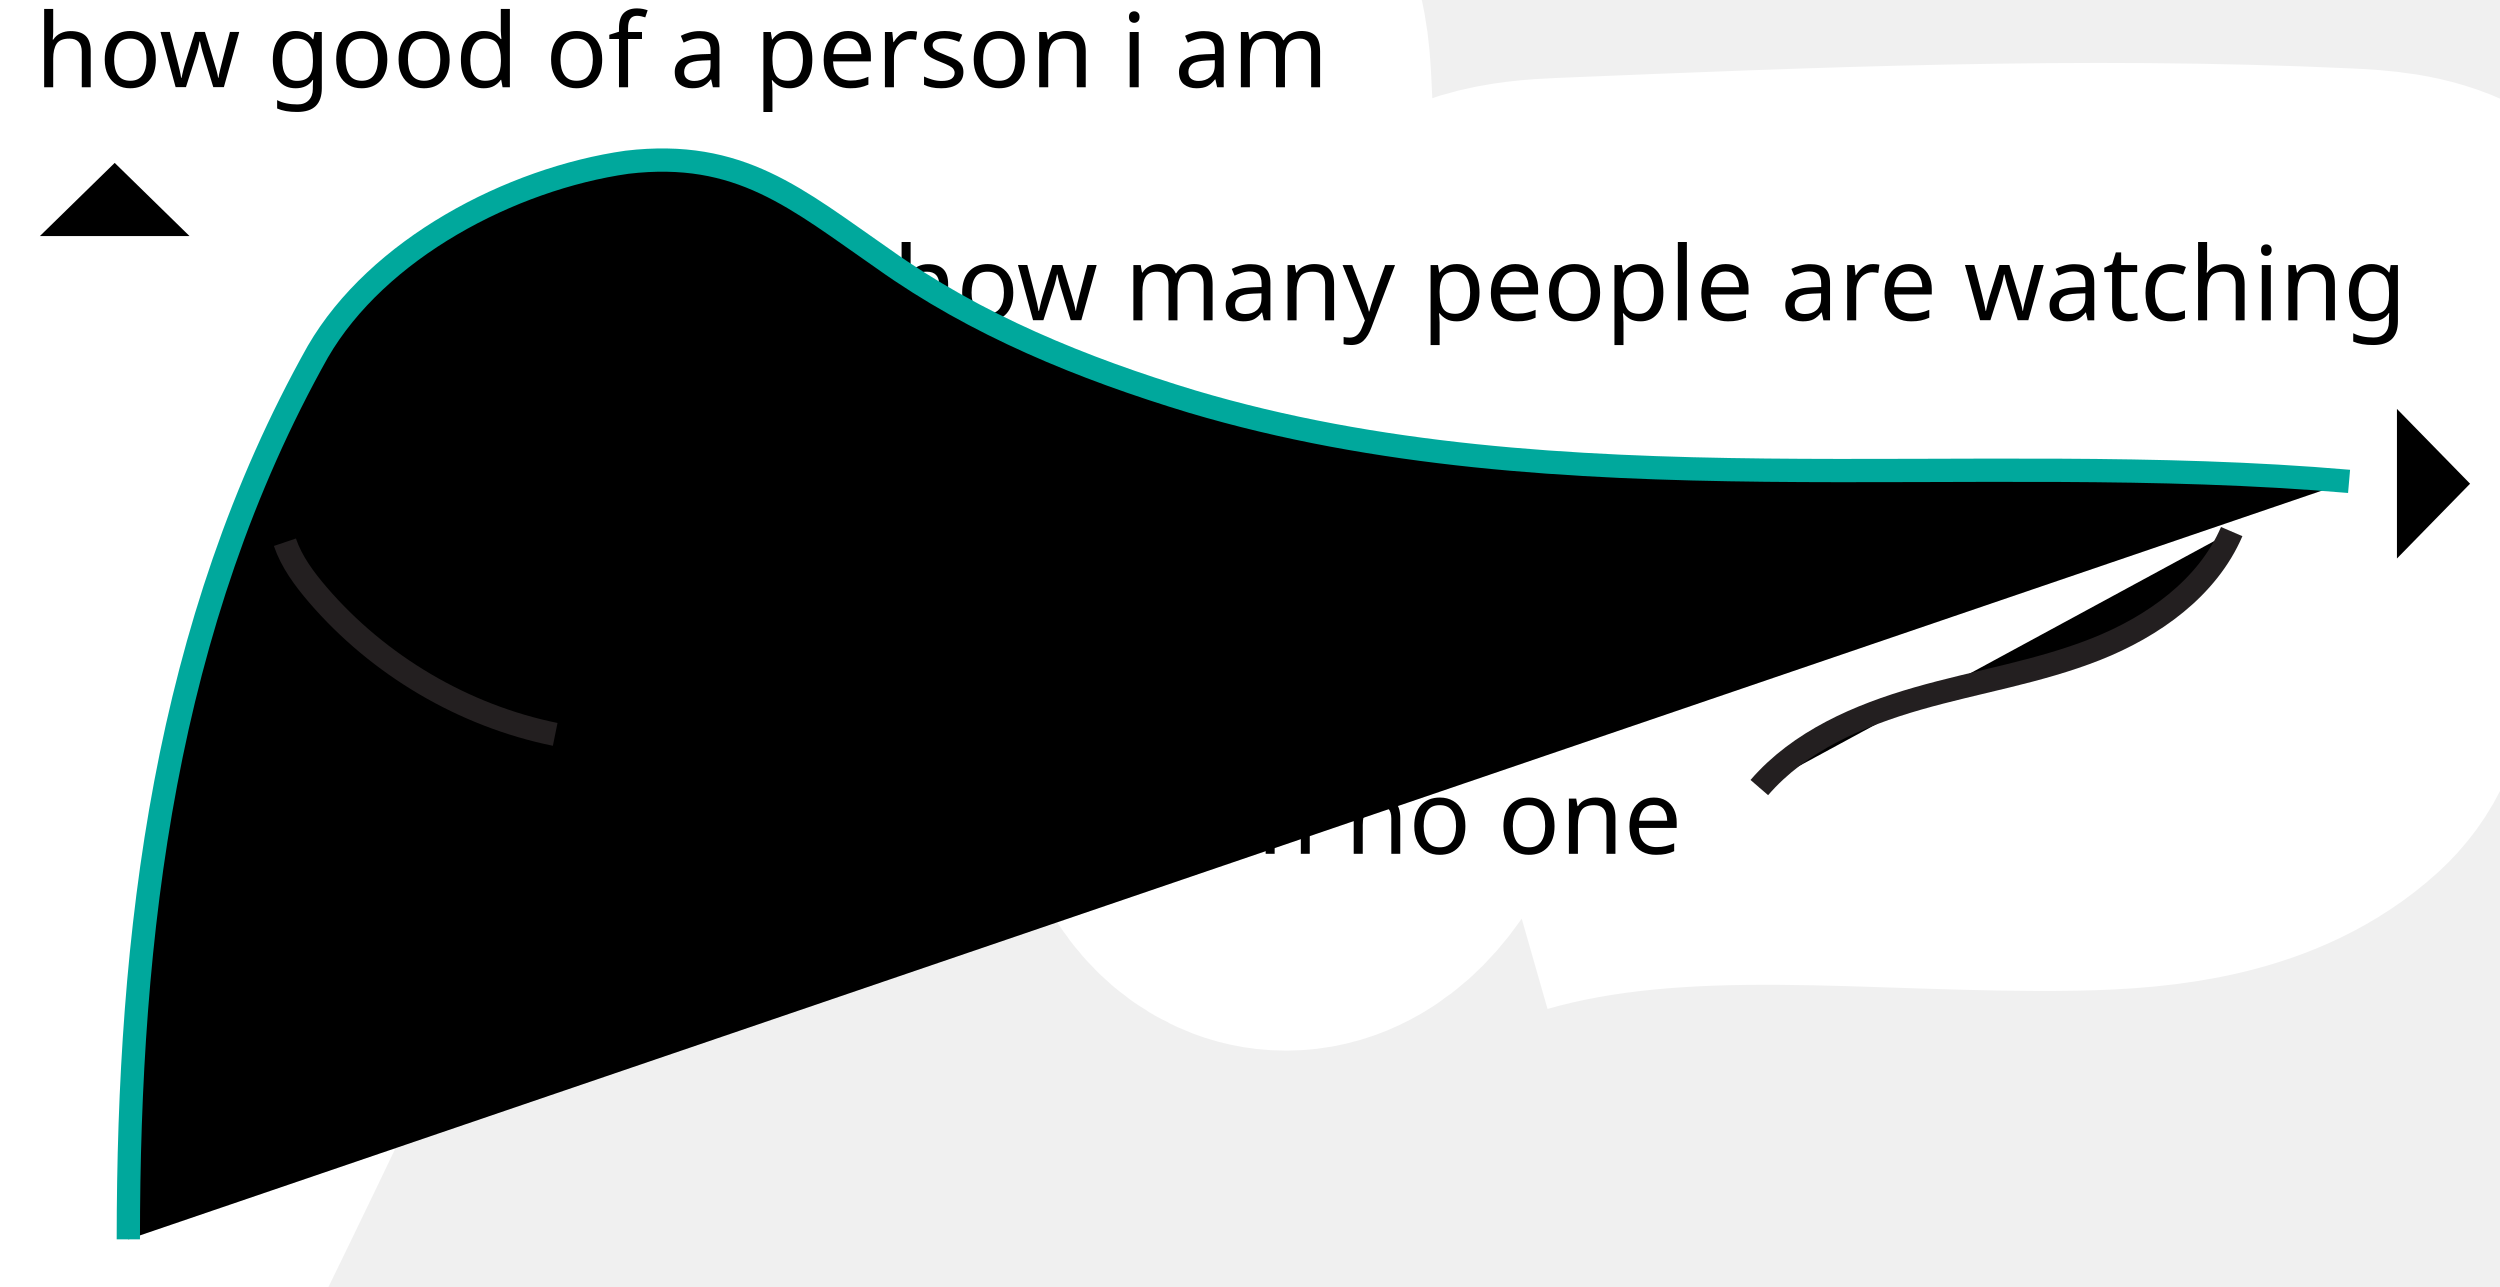
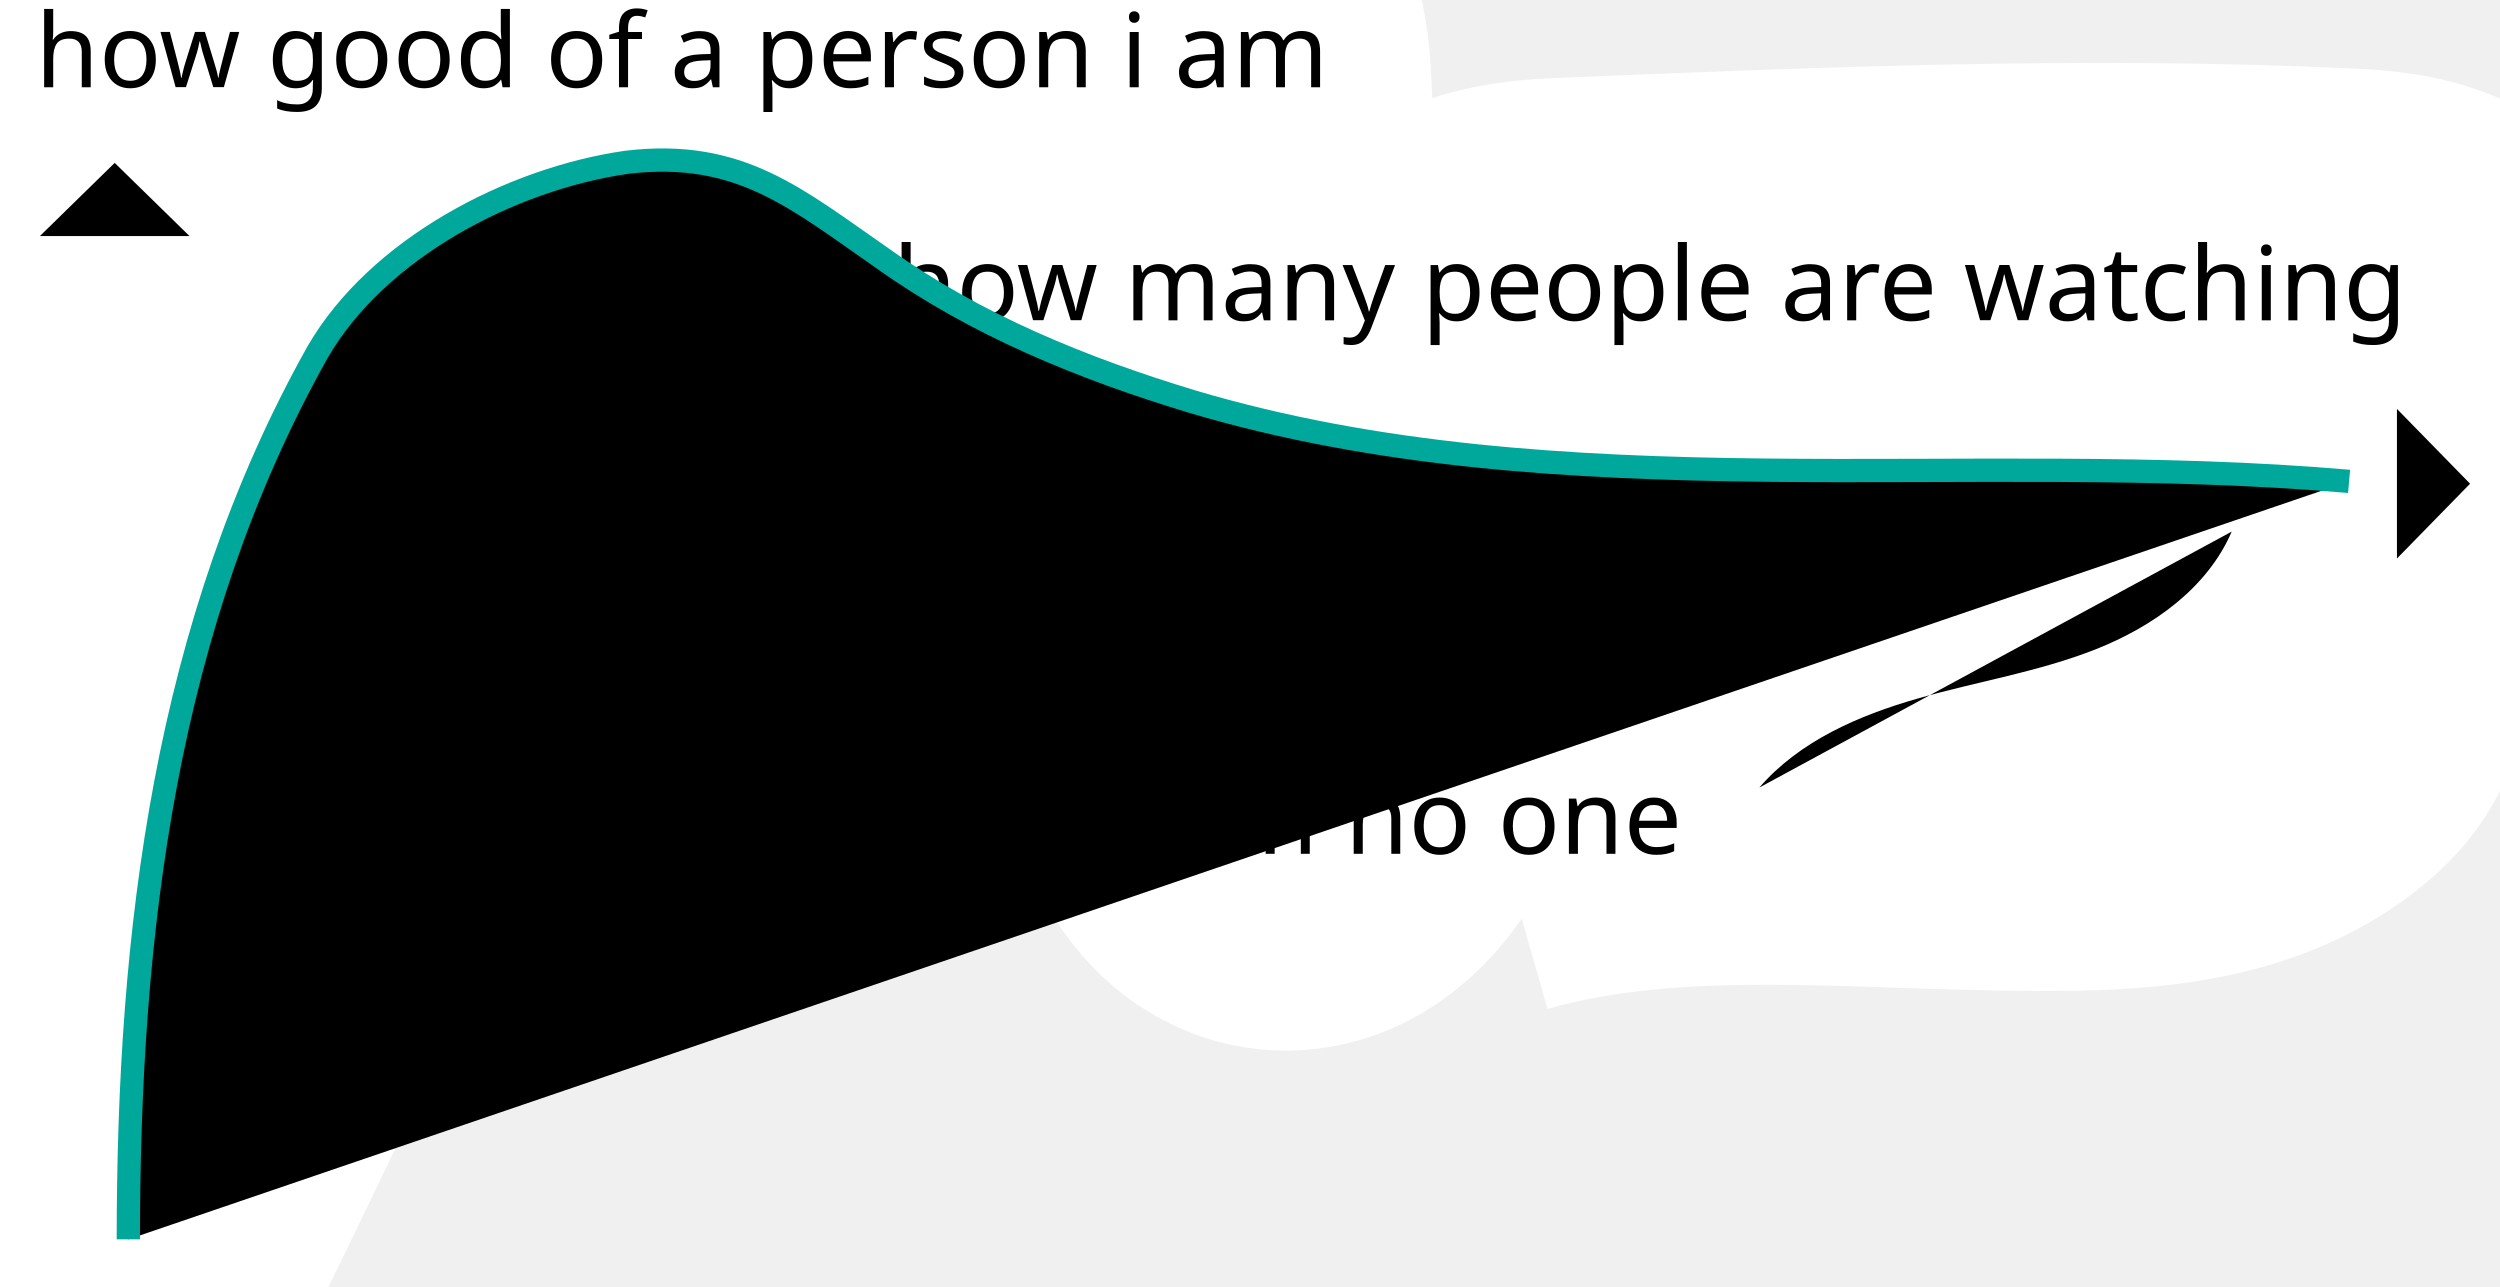
<svg xmlns="http://www.w3.org/2000/svg" version="1.1" id="Layer_1" x="0px" y="0px" viewBox="0 0 752 387" enable-background="new 0 0 752 387" xml:space="preserve">
  <path stroke="#FFFFFF" stroke-width="120" d="  M61.6-25.2C35.1,59.9,8.6,145-17.9,230.2c5.5,4.6,14,3.4,19.8-0.8c5.8-4.2,9.3-10.7,12.4-17.1C42.1,155.1,52,90.4,81.2,33.9  c11.4-22.1,31.1-45.4,55.8-42.3c10.4,23.3,4.8,50.8-6,73.9s-26.4,43.8-36.8,67.1c-13.8,30.7-18.3,64.8-27.7,97.2  C51.7,280.6,24.1,329,22.8,382c9,1.7,15.7-8,19.7-16.3C86.9,274.8,129.2,182.9,169.3,90c14.4-33.3,29.3-67.8,56.5-91.7  c3.2-2.8,6.9-5.6,11.2-5.4c8.4,0.2,12,10.7,12.9,19.1c7.8,75.7-26.2,148.7-59.3,217.2c5.9,12.8,24.4,15.2,36.7,8.3  c12.3-6.9,19.4-20.2,25.1-33.1c29.7-68.2,35.5-150,87.7-202.9c1.9-2,4-3.9,6.5-5c6.9-3,15.2,1.4,19.1,7.8c3.9,6.4,4.5,14.2,4.9,21.7  c3.2,59.8,1.1,119.8-6.3,179.2c-1.3,10.3-2.7,20.9,0.1,30.9c2.8,10,10.9,19.3,21.3,19.9c12.2,0.7,21.9-10.3,27-21.5  c8.9-19.6,9.9-41.7,11.6-63.2c1.6-20,3.9-40,6.9-59.9c0.8-5,1.6-10.1,4.2-14.4c6.8-11.3,22.2-13.1,35.3-13.6  c77.8-3.2,155.6-6.5,233.4-2.9c8.9,0.4,18.1,1,25.9,5.1c7.9,4.1,14.1,12.8,12.5,21.5c-2.3,12.7-17.8,17.4-30.7,18.7  c-57.4,6-116.6-4.4-172.5,10.2c-14.5,3.8-31.2,12.7-31,27.7c0.1,9.3,7.4,17.4,15.9,21.2c8.5,3.8,18.1,4.3,27.4,4.7  c44.5,2,89,4,133.5,6c4.9,0.2,10.6,0.8,13.4,4.9c3.8,5.5-0.6,13-5.5,17.5c-18.2,16.5-44.7,19.6-69.3,20c-58.5,1-118.4-8.3-174.7,7.8  " />
  <g>
    <line stroke-width="7" x1="34.5" y1="382" x2="34.5" y2="49" />
    <text transform="matrix(1 0 0 1 10.6426 26.2422)" font-family="'PermanentMarker'" font-size="31">how good of a person i am</text>
    <polyline stroke-width="7" points="   12,71 34.5,49 57,71  " />
  </g>
  <g>
    <line stroke-width="7" x1="11" y1="145.5" x2="743" y2="145.5" />
    <polyline stroke-width="7" points="   721,123 743,145.5 721,168  " />
    <text transform="matrix(1 0 0 1 268.5605 96.3506)" font-family="'PermanentMarker'" font-size="31">how many people are watching</text>
  </g>
  <path stroke="#00A89C" stroke-width="7" d="M38.6,372.8  c0-92,11-185,57-267c18-31,58-52,93-57c34-4,51,11,77,29c28,20,60,33,93,43c111,33,233,14,348,24" />
  <g>
-     <path stroke="#231F20" stroke-width="7" d="M85.7,163.1   c2,5.9,5.8,11,9.9,15.8c18.3,21.3,43.9,36.4,71.4,42" />
+     <path stroke-width="7" d="M85.7,163.1   c2,5.9,5.8,11,9.9,15.8c18.3,21.3,43.9,36.4,71.4,42" />
    <text transform="matrix(1 0 0 1 184.6426 236.8232)" font-family="'PermanentMarker'" font-size="31">i’m me</text>
  </g>
  <g>
    <text transform="matrix(1 0 0 1 355.0156 256.8232)" font-family="'PermanentMarker'" font-size="31">i’m no one</text>
-     <path stroke="#231F20" stroke-width="7" d="M529.2,236.9   c12.1-14,29.9-21.7,47.7-26.8s36.3-8,53.5-14.8c17.2-6.8,33.6-18.4,40.9-35.4" />
+     <path stroke-width="7" d="M529.2,236.9   c12.1-14,29.9-21.7,47.7-26.8s36.3-8,53.5-14.8c17.2-6.8,33.6-18.4,40.9-35.4" />
  </g>
</svg>
